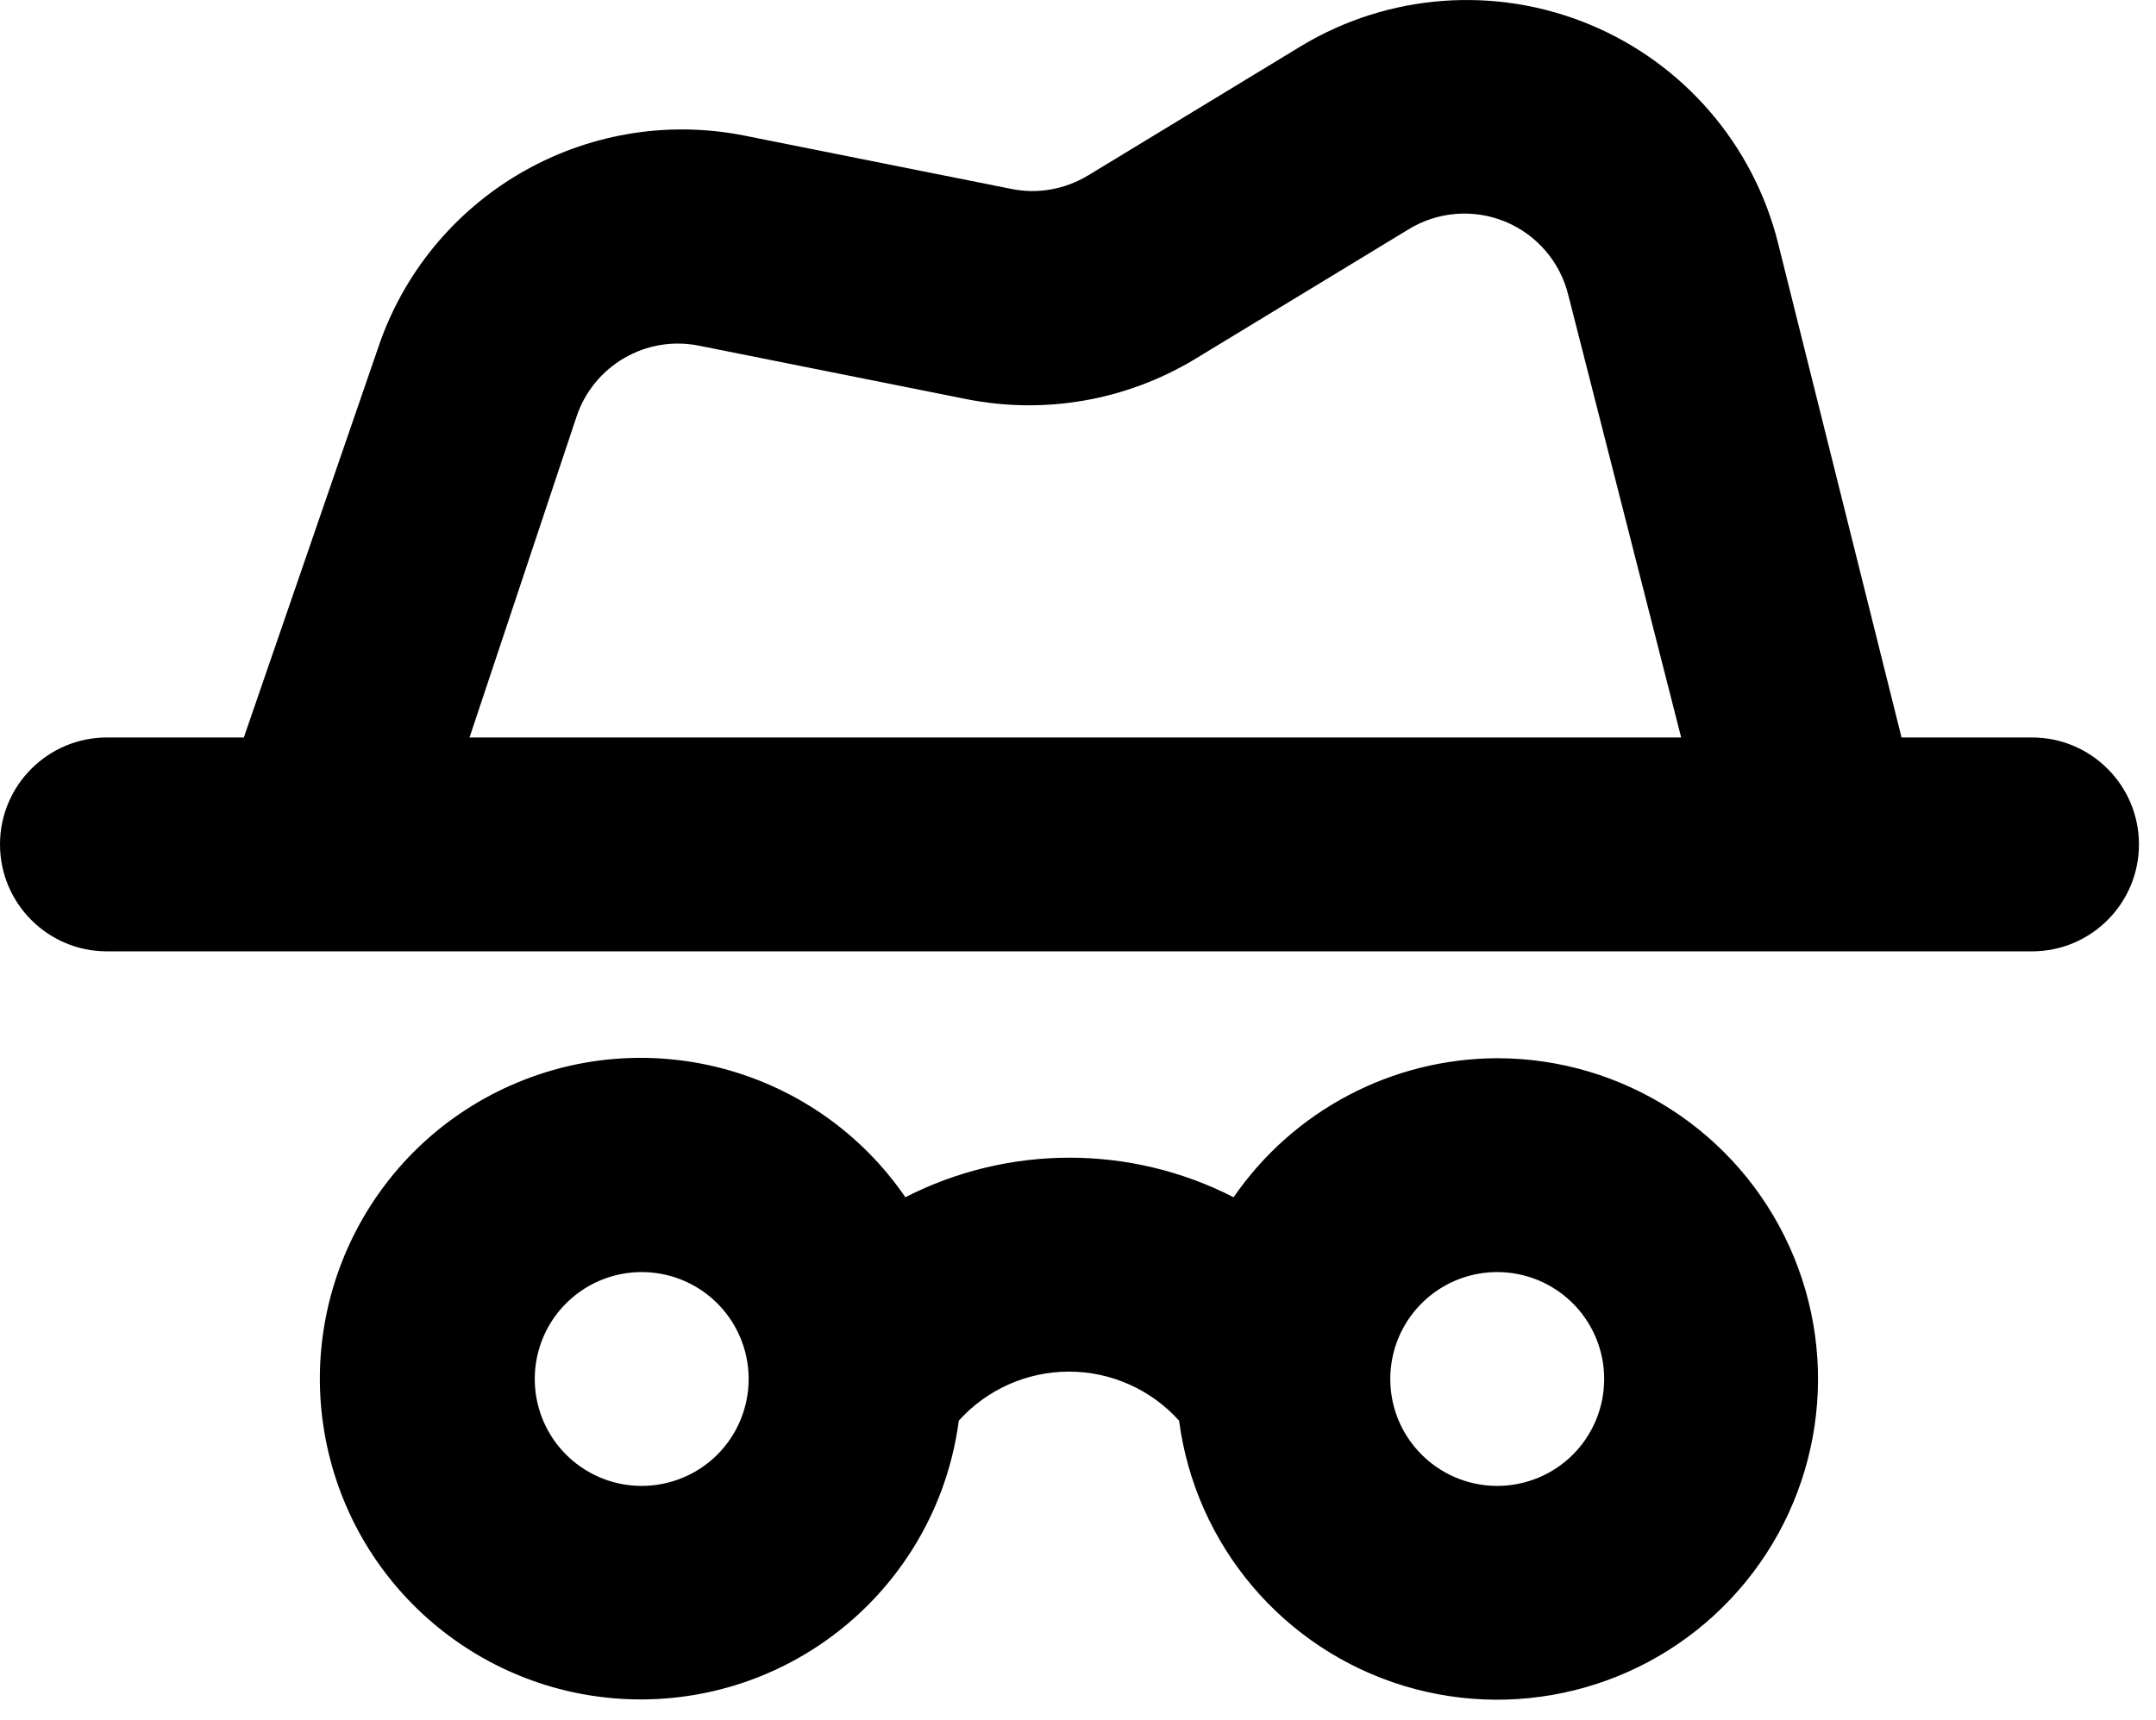
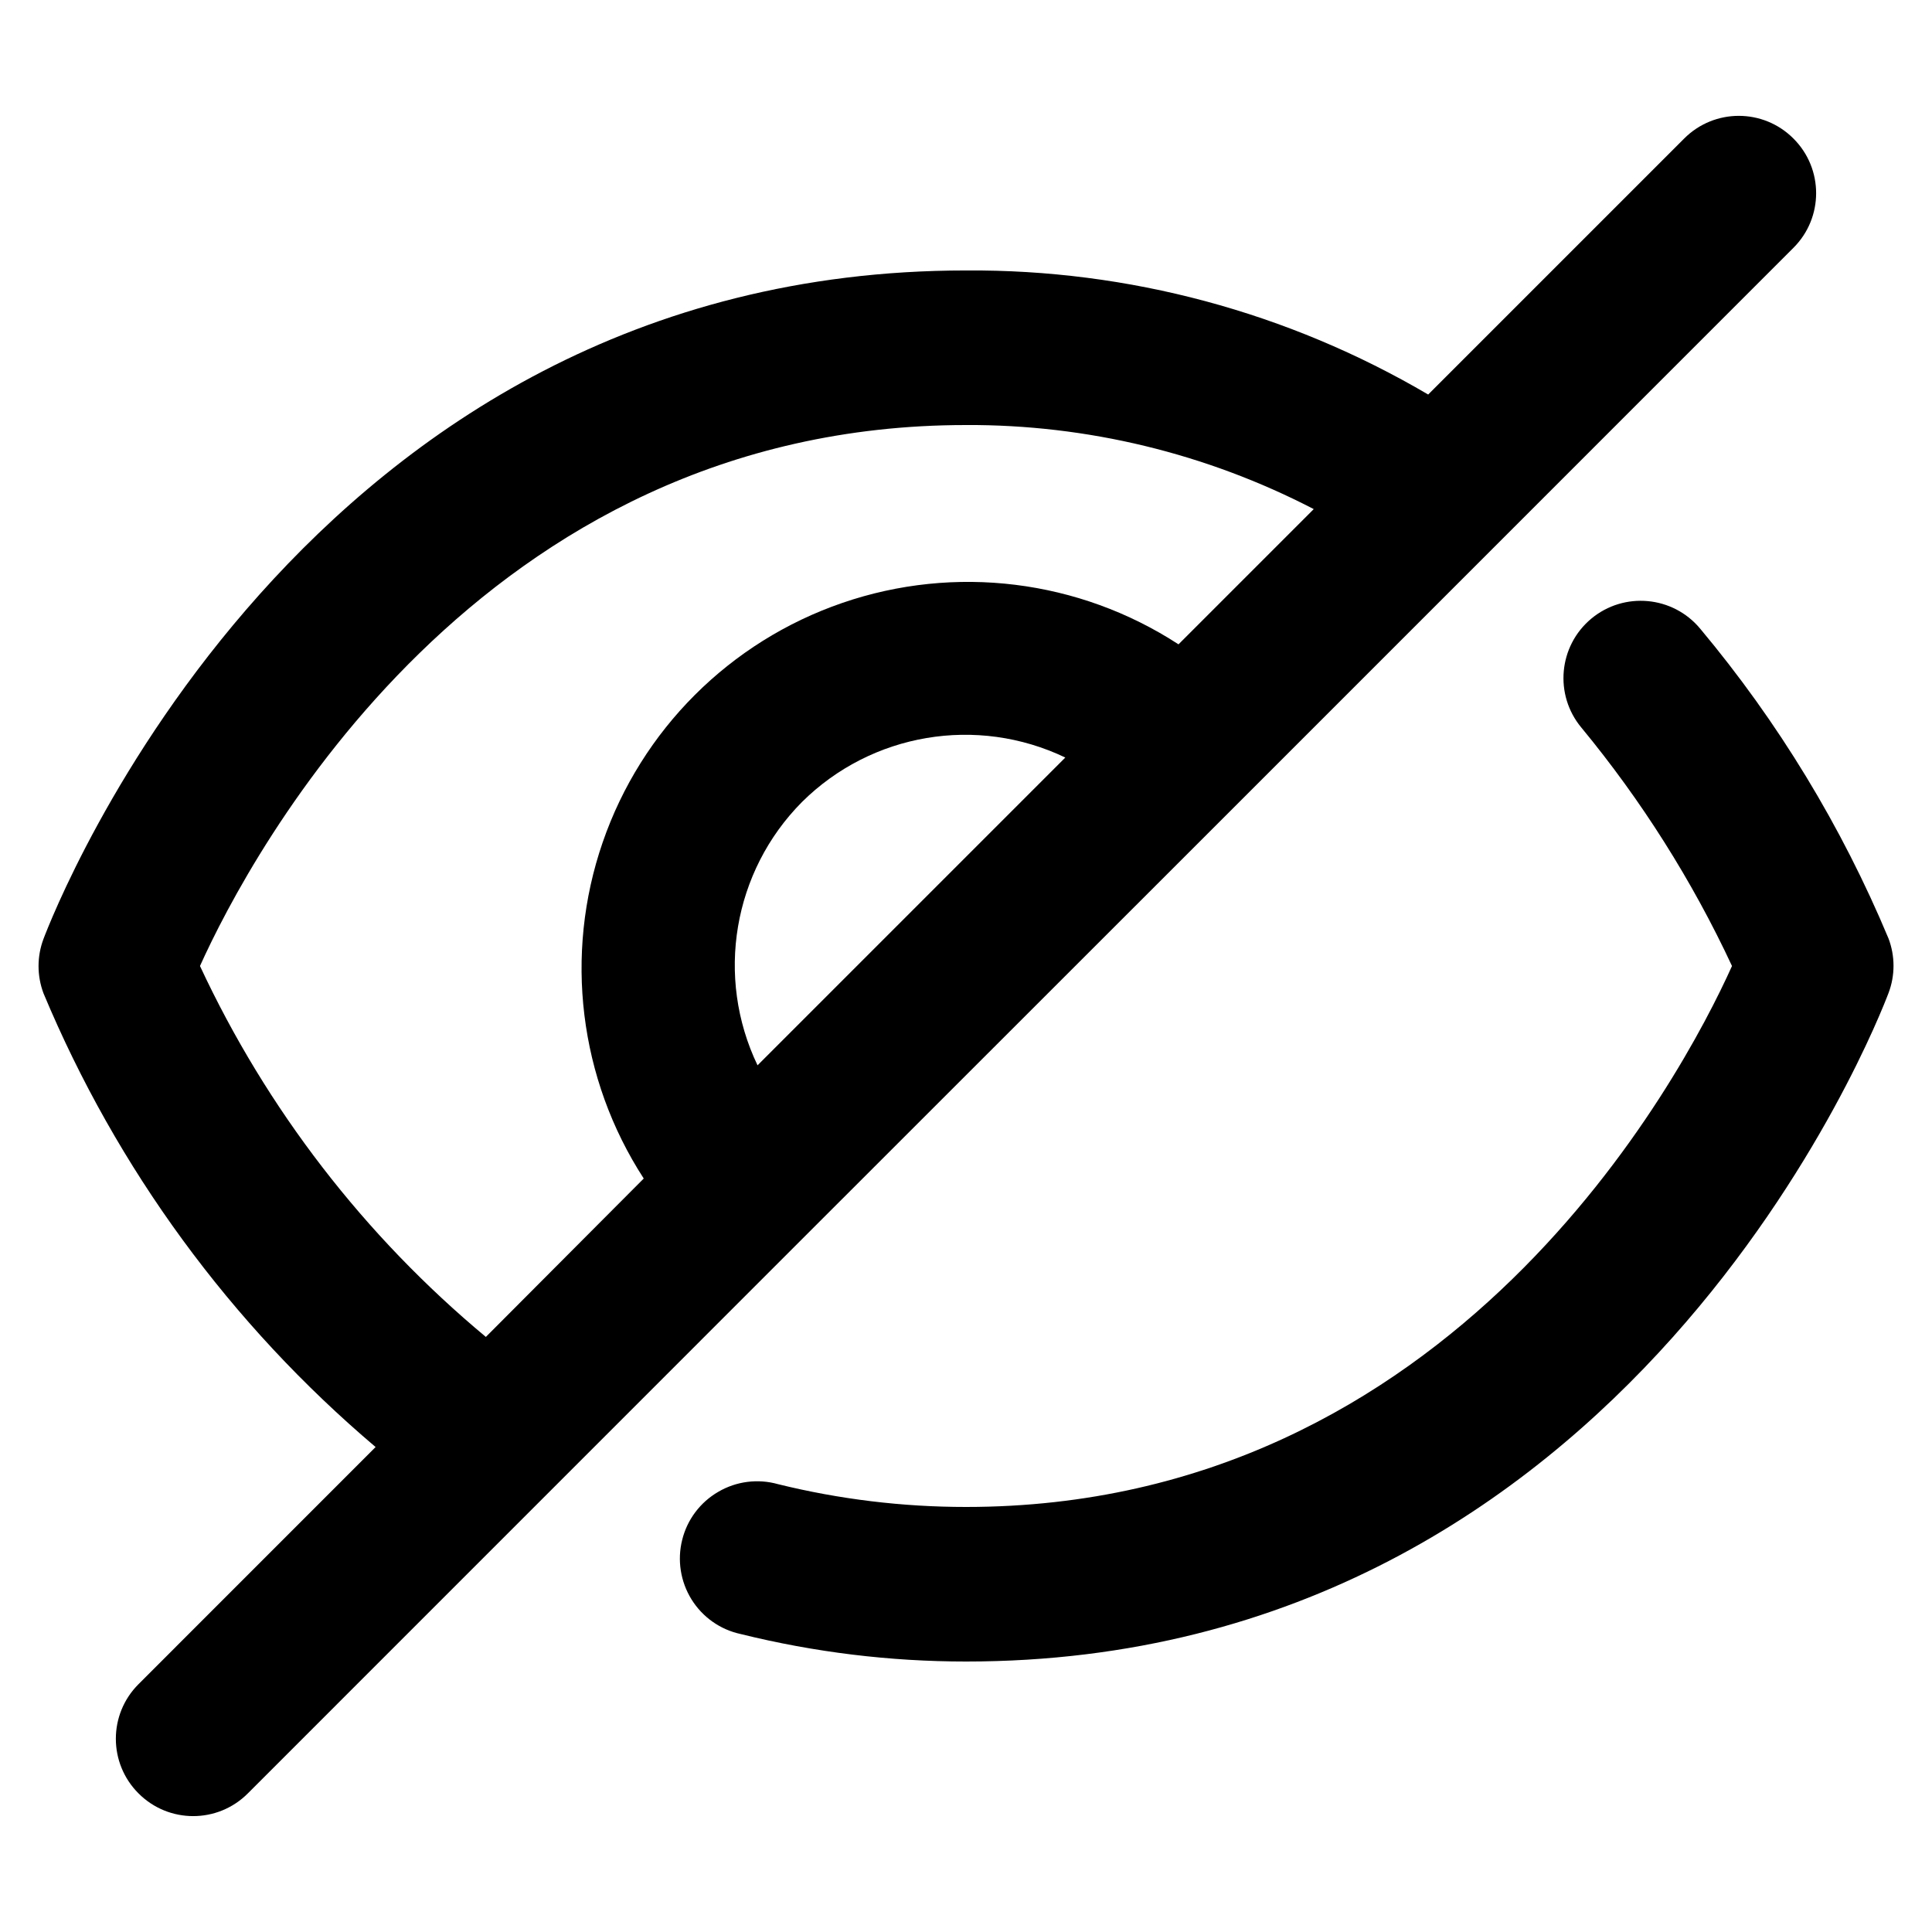
- <svg xmlns="http://www.w3.org/2000/svg" width="100%" height="100%" viewBox="0 0 84 67" version="1.1" xml:space="preserve" style="fill-rule:evenodd;clip-rule:evenodd;stroke-linejoin:round;stroke-miterlimit:2;">
-   <g transform="matrix(1,0,0,1,-8.33199,-17.0913)">
-     <path d="M66.668,58.332C62.563,58.344 58.723,60.367 56.395,63.75C52.379,61.695 47.622,61.695 43.606,63.75C40.196,58.781 33.727,56.949 28.223,59.395C22.715,61.84 19.739,67.867 21.137,73.727C22.539,79.59 27.922,83.613 33.942,83.305C39.958,82.992 44.899,78.434 45.688,72.457C46.782,71.242 48.344,70.546 49.981,70.546C51.618,70.546 53.176,71.242 54.27,72.457C54.911,77.324 58.337,81.367 63.032,82.793C67.727,84.218 72.825,82.765 76.059,79.078C79.297,75.39 80.075,70.148 78.051,65.676C76.028,61.207 71.575,58.336 66.668,58.332L66.668,58.332ZM33.332,75C31.648,75 30.129,73.984 29.484,72.43C28.84,70.871 29.195,69.078 30.387,67.887C31.578,66.695 33.371,66.34 34.93,66.984C36.484,67.629 37.5,69.148 37.5,70.832C37.5,71.938 37.062,73 36.281,73.781C35.5,74.562 34.437,75 33.332,75L33.332,75ZM66.664,75L66.668,75C64.98,75 63.461,73.984 62.816,72.43C62.172,70.871 62.527,69.078 63.719,67.887C64.91,66.695 66.703,66.34 68.262,66.984C69.816,67.629 70.832,69.148 70.832,70.832C70.832,71.938 70.394,73 69.613,73.781C68.832,74.562 67.773,75 66.668,75L66.664,75Z" style="fill-rule:nonzero;" />
-     <path d="M87.5,45.832L82.418,45.832L77.606,26.562C76.645,22.718 73.918,19.558 70.258,18.043C66.598,16.527 62.438,16.836 59.043,18.875L50.711,23.937L50.707,23.937C49.82,24.472 48.765,24.66 47.75,24.457L37.332,22.375C31.148,21.152 25.023,24.722 23.043,30.707L17.832,45.832L12.5,45.832C10.199,45.832 8.332,47.699 8.332,50C8.332,52.3 10.199,54.168 12.5,54.168L87.5,54.168C89.801,54.168 91.668,52.3 91.668,50C91.668,47.699 89.801,45.832 87.5,45.832L87.5,45.832ZM30.793,33.332C31.457,31.34 33.5,30.148 35.563,30.563L45.981,32.645C49.027,33.254 52.191,32.703 54.856,31.105L63.188,26.043C64.324,25.336 65.731,25.219 66.969,25.726C68.207,26.234 69.125,27.305 69.438,28.605L73.832,45.832L26.625,45.832L30.793,33.332Z" style="fill-rule:nonzero;" />
+ <svg xmlns="http://www.w3.org/2000/svg" width="100pt" height="100pt" version="1.1" viewBox="0 0 100 100">
+   <g>
+     <path d="m19.441 74.898-12.27 12.273c-1.566 1.562-1.566 4.094 0 5.656 1.562 1.566 4.094 1.566 5.656 0l28.684-28.688 22.629-22.621 28.688-28.691c1.566-1.562 1.566-4.094 0-5.656-1.562-1.566-4.094-1.566-5.656 0l-13.25 13.25c-7.25-4.262-15.516-6.481-23.922-6.422-34.379 0-47.211 33.18-47.75 34.602-0.34 0.902-0.34 1.902 0 2.809 3.793 9.078 9.684 17.129 17.191 23.488zm22.07-33.387c3.598-3.57 9.055-4.492 13.629-2.301l-15.93 15.93c-2.191-4.574-1.27-10.031 2.301-13.629zm8.488-19.512c6.262-0.027 12.441 1.469 18 4.352l-7 7c-5.16-3.356-11.578-4.148-17.402-2.144-5.82 2-10.395 6.57-12.402 12.391-2.008 5.816-1.223 12.238 2.125 17.402l-8.172 8.199c-6.285-5.231-11.34-11.785-14.797-19.199 2.648-5.871 14.457-28 39.648-28z" />
+     <path d="m88 32.539c-1.414-1.699-3.938-1.93-5.637-0.516-1.695 1.414-1.926 3.938-0.512 5.637 3.109 3.766 5.731 7.914 7.797 12.34-2.648 5.879-14.457 28-39.648 28-3.277 0-6.547-0.395-9.73-1.18-1.039-0.293-2.156-0.152-3.09 0.395-0.938 0.543-1.613 1.441-1.871 2.492-0.262 1.047-0.086 2.16 0.484 3.078 0.57 0.918 1.488 1.566 2.547 1.793 3.816 0.945 7.731 1.422 11.66 1.422 34.379 0 47.211-33.18 47.75-34.602 0.344-0.906 0.344-1.91 0-2.82-2.426-5.805-5.711-11.211-9.75-16.039z" />
  </g>
</svg>
